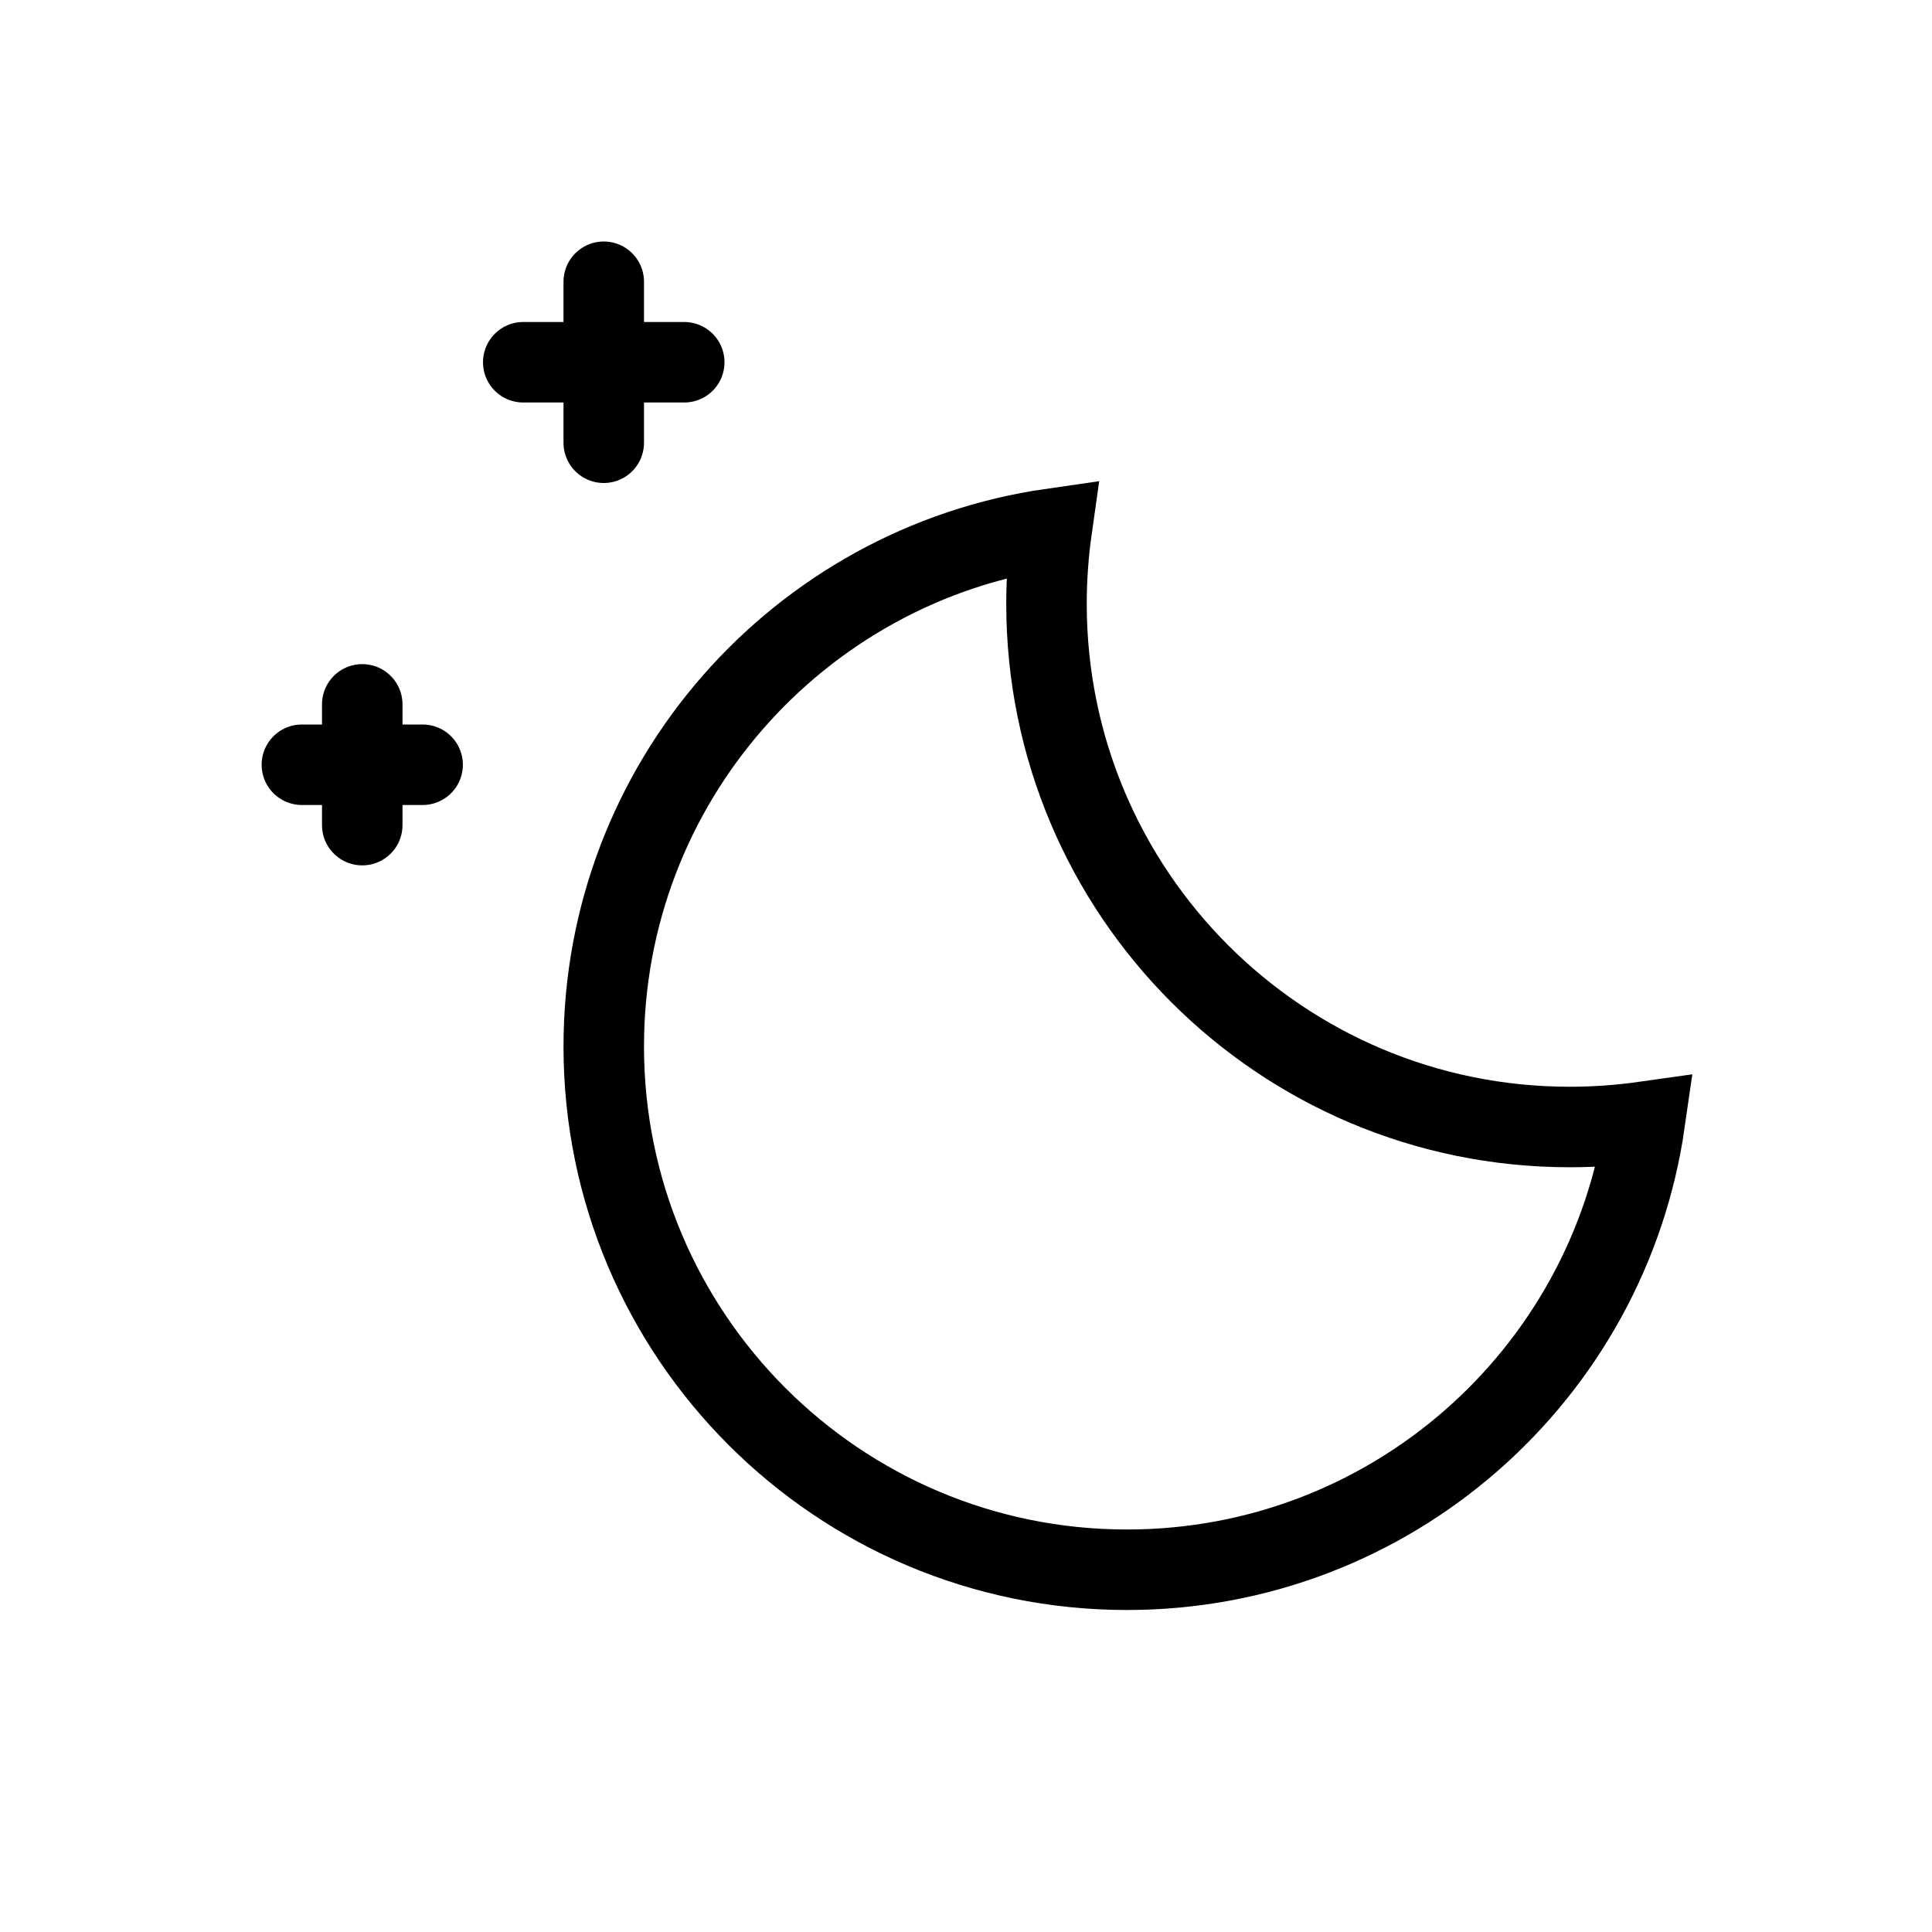
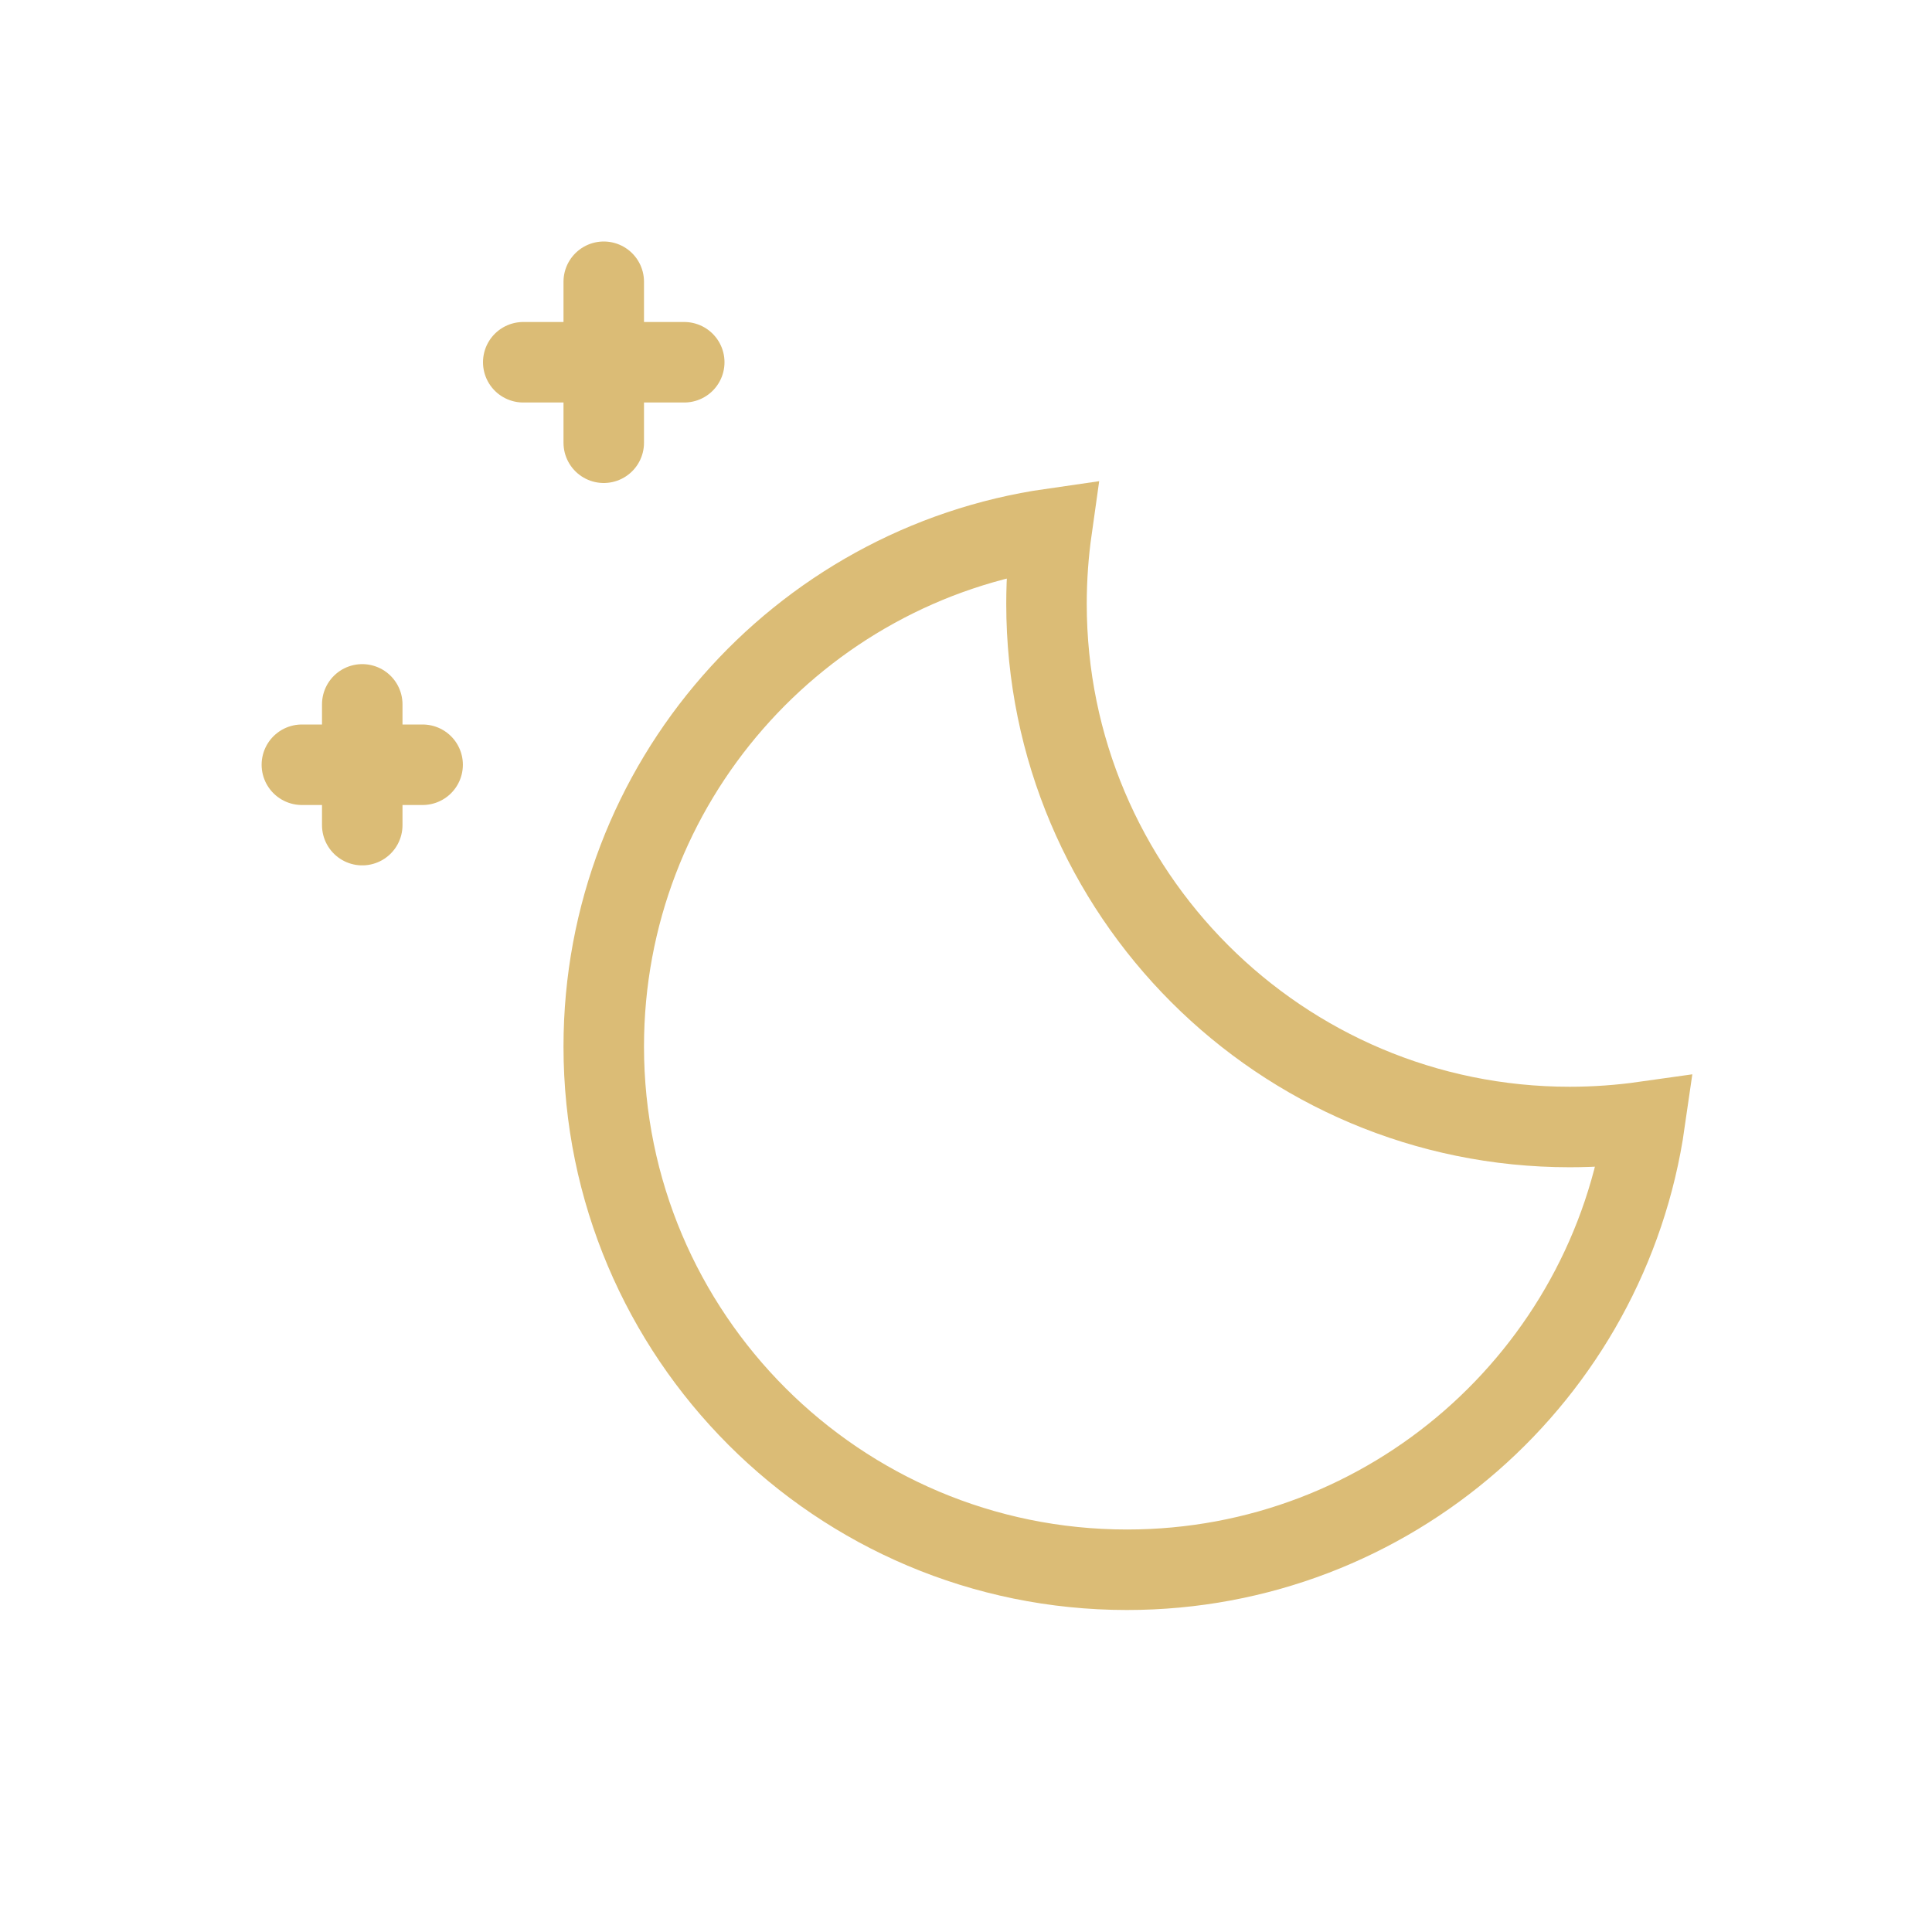
- <svg xmlns="http://www.w3.org/2000/svg" width="800px" height="800px" viewBox="0 0 24 24" fill="none">
-   <path d="M20.433 13.934C20.129 13.977 19.817 14 19.5 14C15.91 14 13 11.09 13 7.5C13 7.183 13.023 6.871 13.066 6.567C9.919 7.019 7.5 9.727 7.5 13C7.5 16.59 10.41 19.5 14 19.5C17.273 19.5 19.981 17.081 20.433 13.934Z" stroke="#000000" />
-   <path d="M4.5 8.75V10.25" stroke="#000000" stroke-linecap="round" />
-   <path d="M5.25 9.5H3.75" stroke="#000000" stroke-linecap="round" />
-   <path d="M7.5 3.5V5.5" stroke="#000000" stroke-linecap="round" />
-   <path d="M8.5 4.5H6.5" stroke="#000000" stroke-linecap="round" />
+ <svg xmlns="http://www.w3.org/2000/svg" width="800px" height="800px" viewBox="0 0 24 24" fill="none" transform="rotate(0) scale(1, 1)">
+   <path d="M20.433 13.934C20.129 13.977 19.817 14 19.5 14C15.91 14 13 11.09 13 7.5C13 7.183 13.023 6.871 13.066 6.567C9.919 7.019 7.5 9.727 7.5 13C7.5 16.59 10.41 19.5 14 19.5C17.273 19.5 19.981 17.081 20.433 13.934Z" stroke="#dbbc76" />
+   <path d="M4.5 8.75V10.25" stroke="#dbbc76" stroke-linecap="round" />
+   <path d="M5.25 9.5H3.75" stroke="#dbbc76" stroke-linecap="round" />
+   <path d="M7.5 3.5V5.5" stroke="#dbbc76" stroke-linecap="round" />
+   <path d="M8.5 4.5H6.5" stroke="#dbbc76" stroke-linecap="round" />
</svg>
